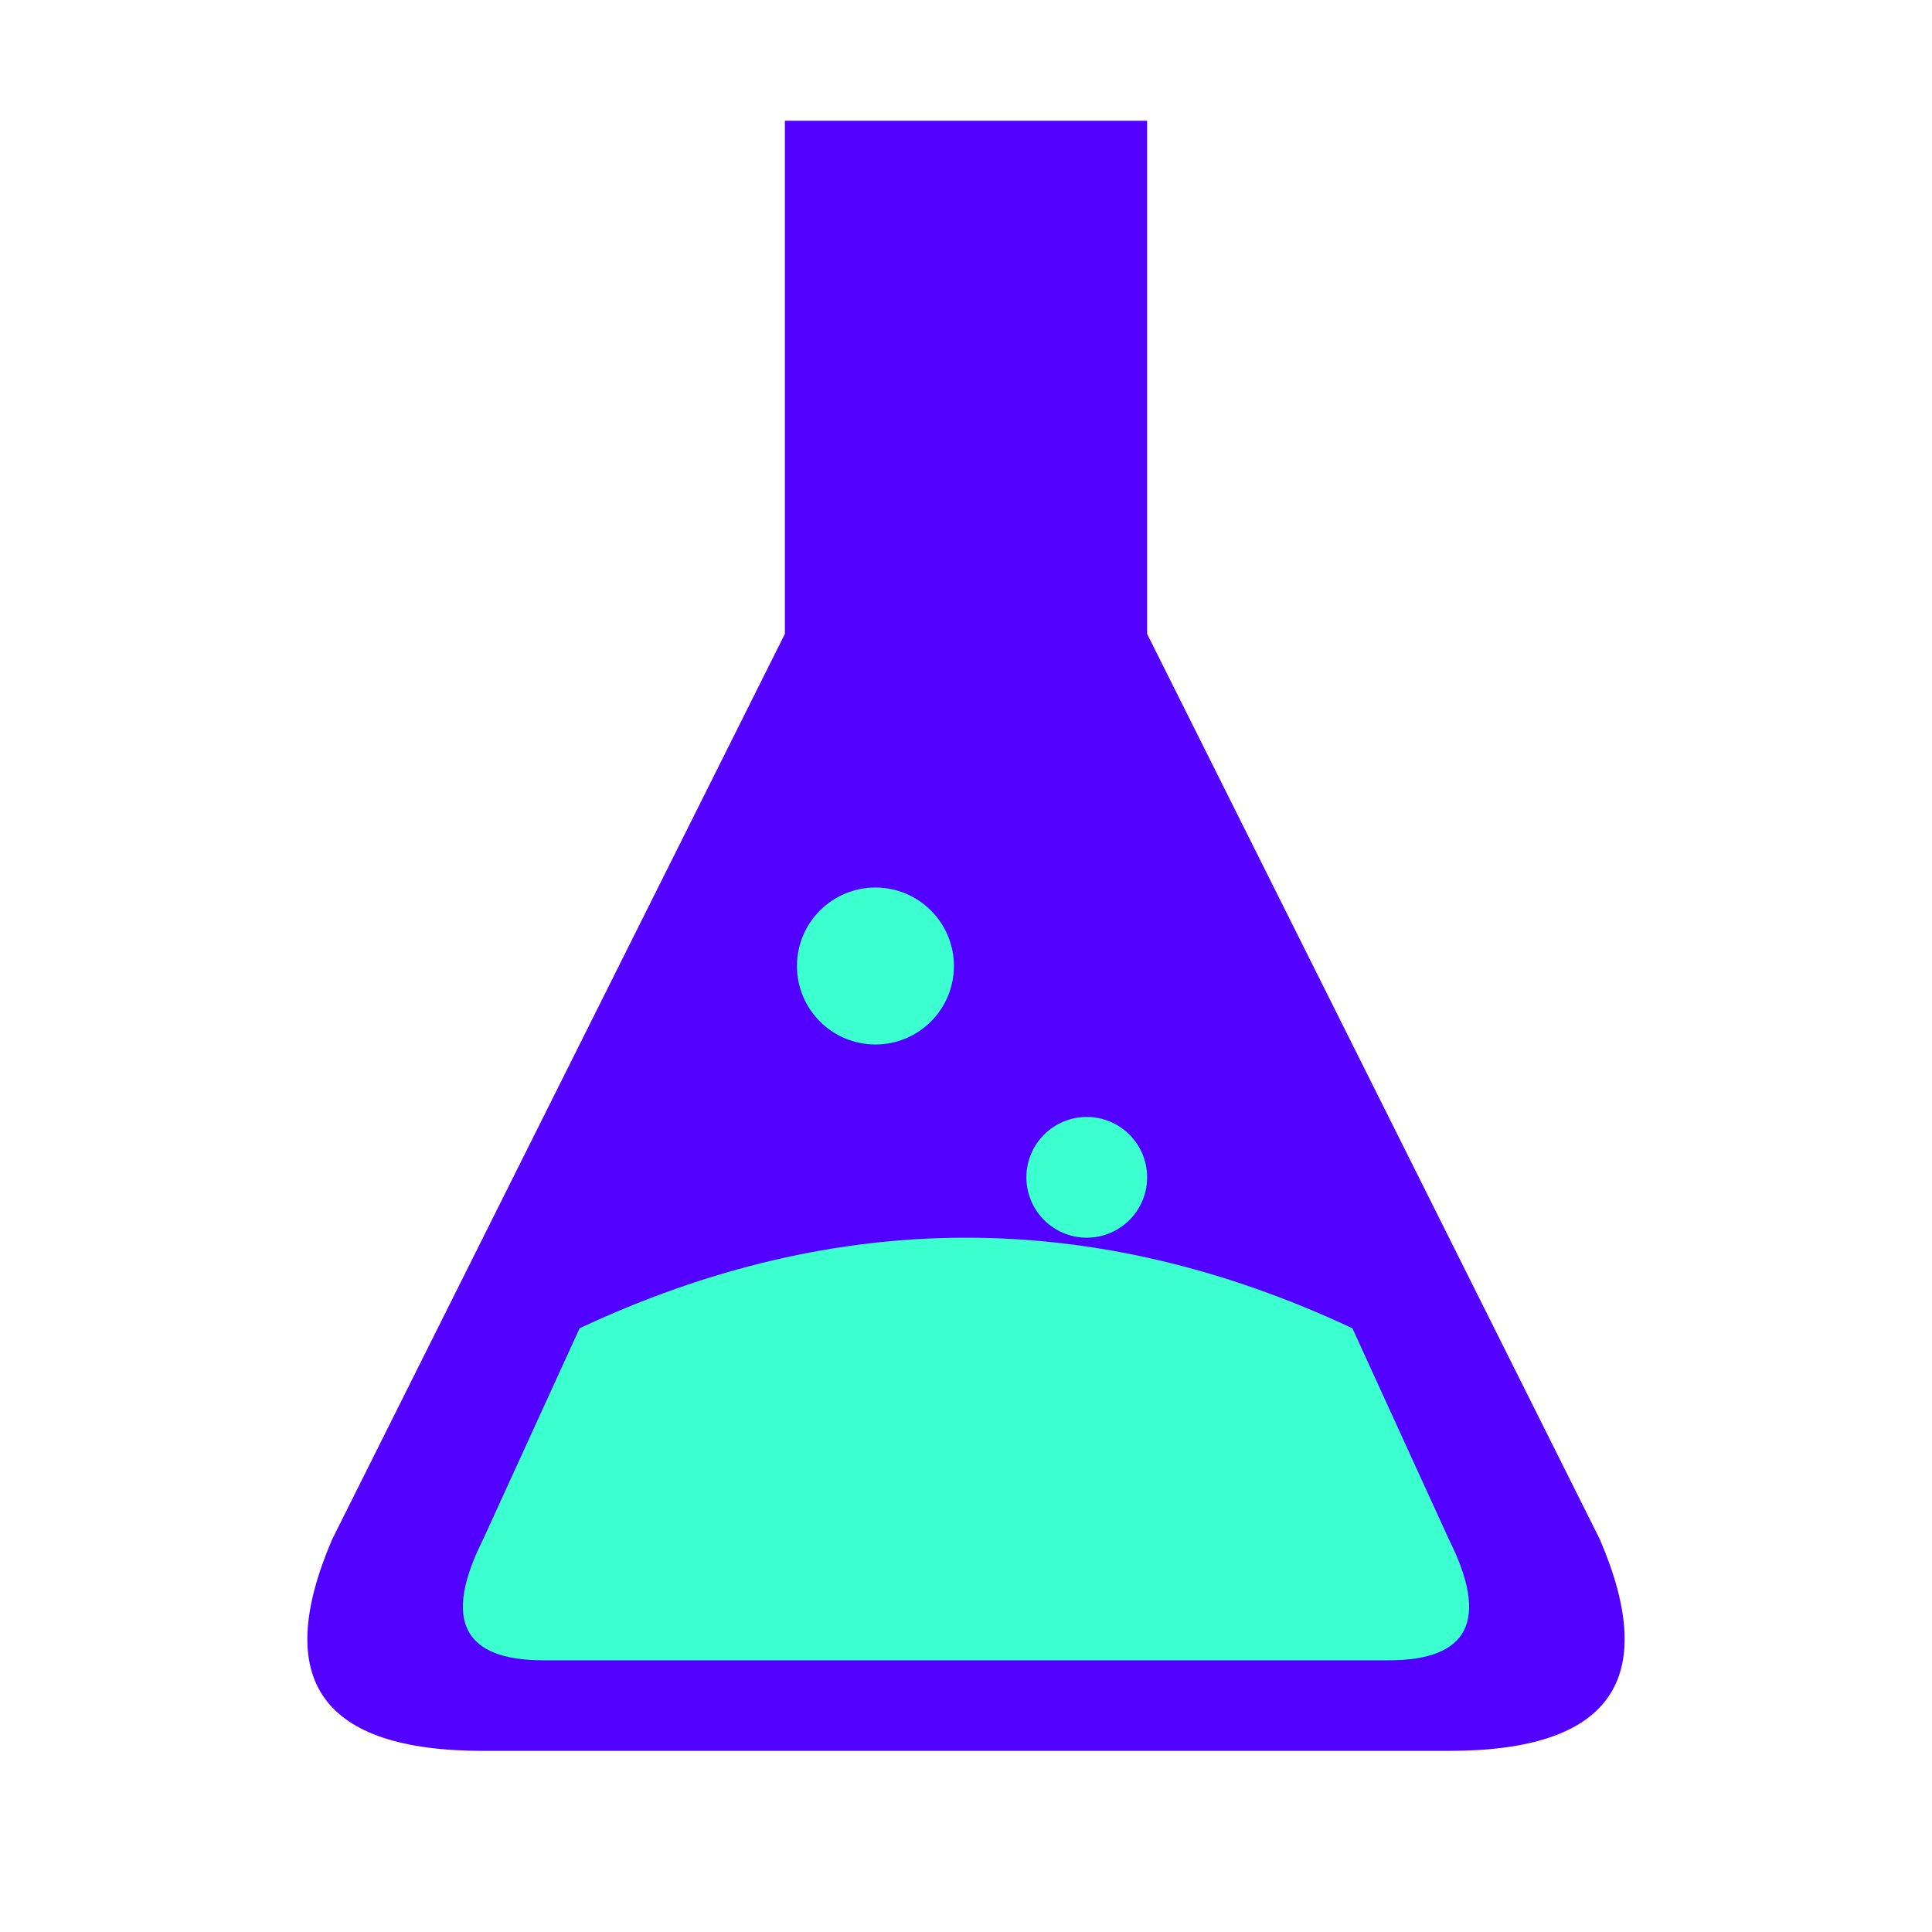
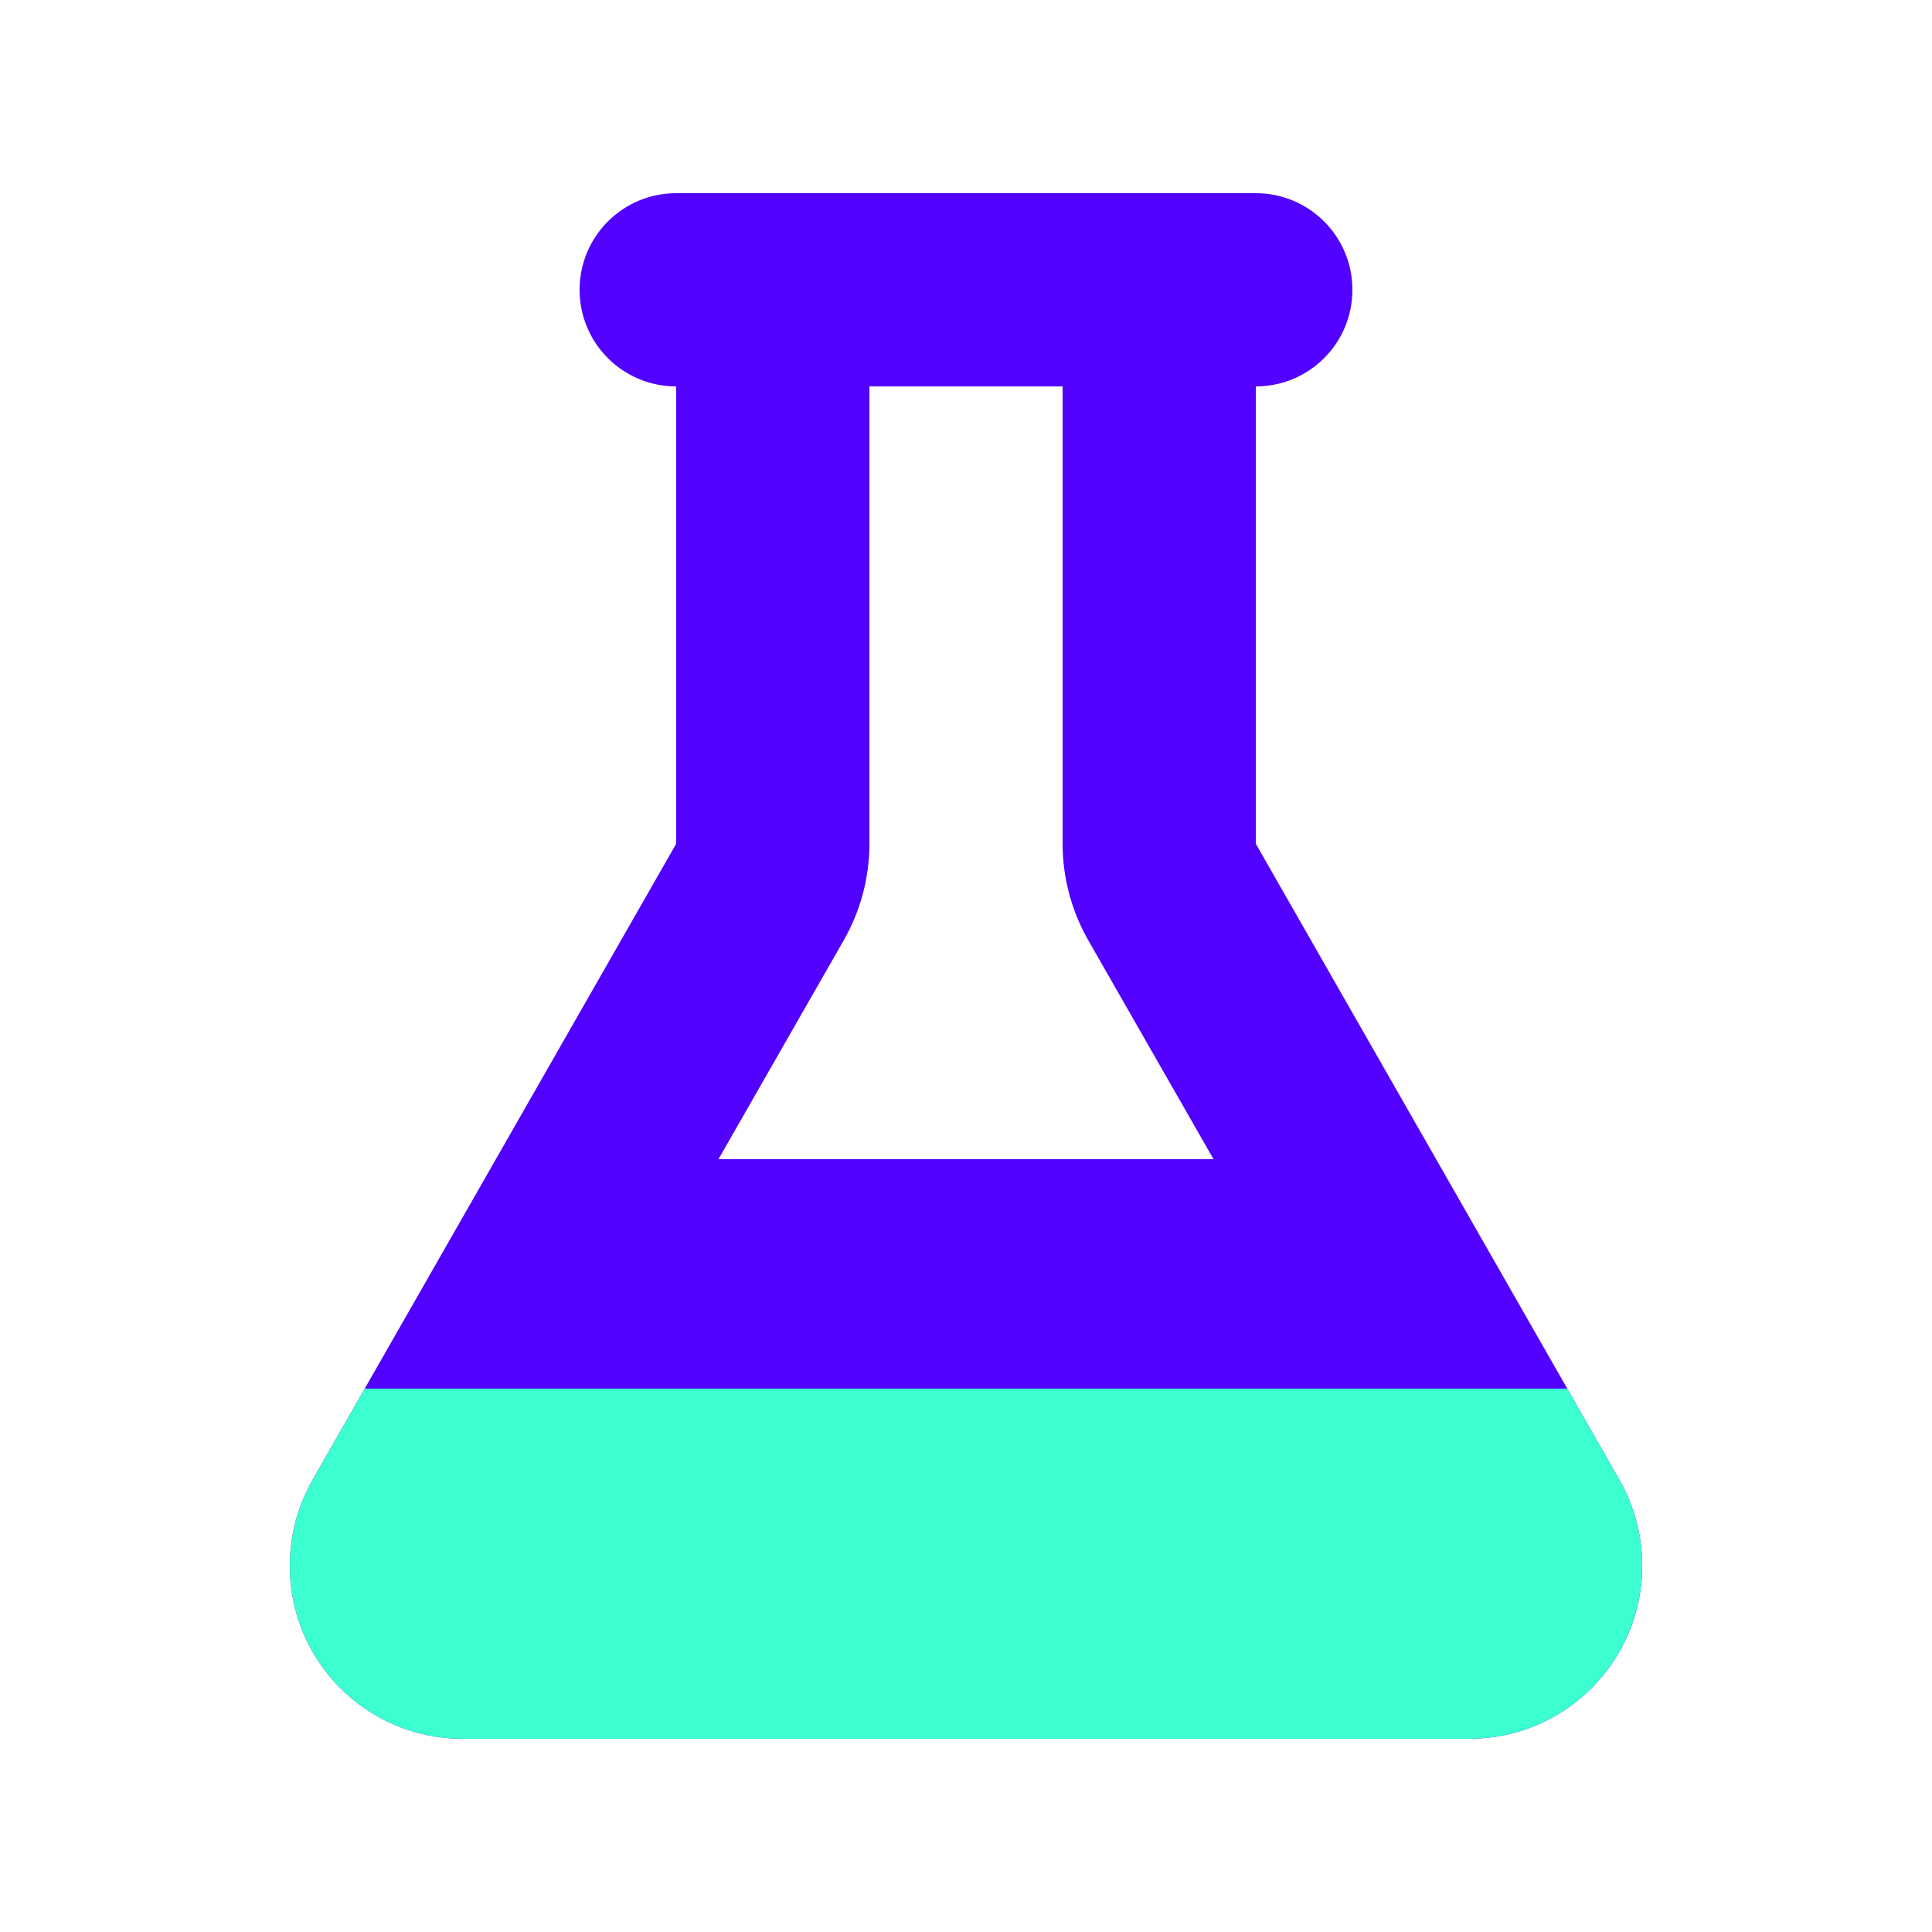
- <svg xmlns="http://www.w3.org/2000/svg" viewBox="0 0 32 32">
-   <path d="M13 2 H19 V10.5 L26.5 25.5 Q28 29 24 29 H8 Q4 29 5.5 25.5 L13 10.5 Z" fill="#5200ff" />
-   <path d="M9.6 22 Q16 19 22.4 22 L24 25.5 Q25 27.5 23 27.5 H9 Q7 27.5 8 25.5 Z" fill="#3cffd0" />
-   <circle cx="14.5" cy="16" r="1.3" fill="#3cffd0" />
-   <circle cx="18" cy="19.5" r="1" fill="#3cffd0" />
+ <svg xmlns="http://www.w3.org/2000/svg" viewBox="0 0 640 640">
+   <defs>
+     <clipPath id="flask-glass">
+       <path d="M384 64L224 64C206.3 64 192 78.3 192 96C192 113.7 206.3 128 224 128L224 279.5L103.5 490.3C98.6 499 96 508.7 96 518.7C96 550.4 121.6 576 153.3 576L486.7 576C518.3 576 544 550.4 544 518.7C544 508.7 541.4 498.9 536.5 490.3L416 279.5L416 128C433.7 128 448 113.7 448 96C448 78.3 433.7 64 416 64L384 64zM288 279.5L288 128L352 128L352 279.5C352 290.6 354.9 301.6 360.4 311.3L402 384L238 384L279.6 311.3C285.1 301.6 288 290.7 288 279.5z" />
+     </clipPath>
+   </defs>
+   <path fill="#5200ff" d="M384 64L224 64C206.3 64 192 78.3 192 96C192 113.7 206.3 128 224 128L224 279.5L103.5 490.3C98.6 499 96 508.7 96 518.7C96 550.4 121.6 576 153.3 576L486.7 576C518.3 576 544 550.4 544 518.7C544 508.7 541.4 498.9 536.5 490.3L416 279.5L416 128C433.7 128 448 113.7 448 96C448 78.3 433.7 64 416 64L384 64zM288 279.5L288 128L352 128L352 279.5C352 290.6 354.9 301.6 360.4 311.3L402 384L238 384L279.6 311.3C285.1 301.6 288 290.7 288 279.5z" />
+   <g clip-path="url(#flask-glass)">
+     <rect x="70" y="460" width="500" height="160" fill="#3cffd0" />
+   </g>
</svg>
